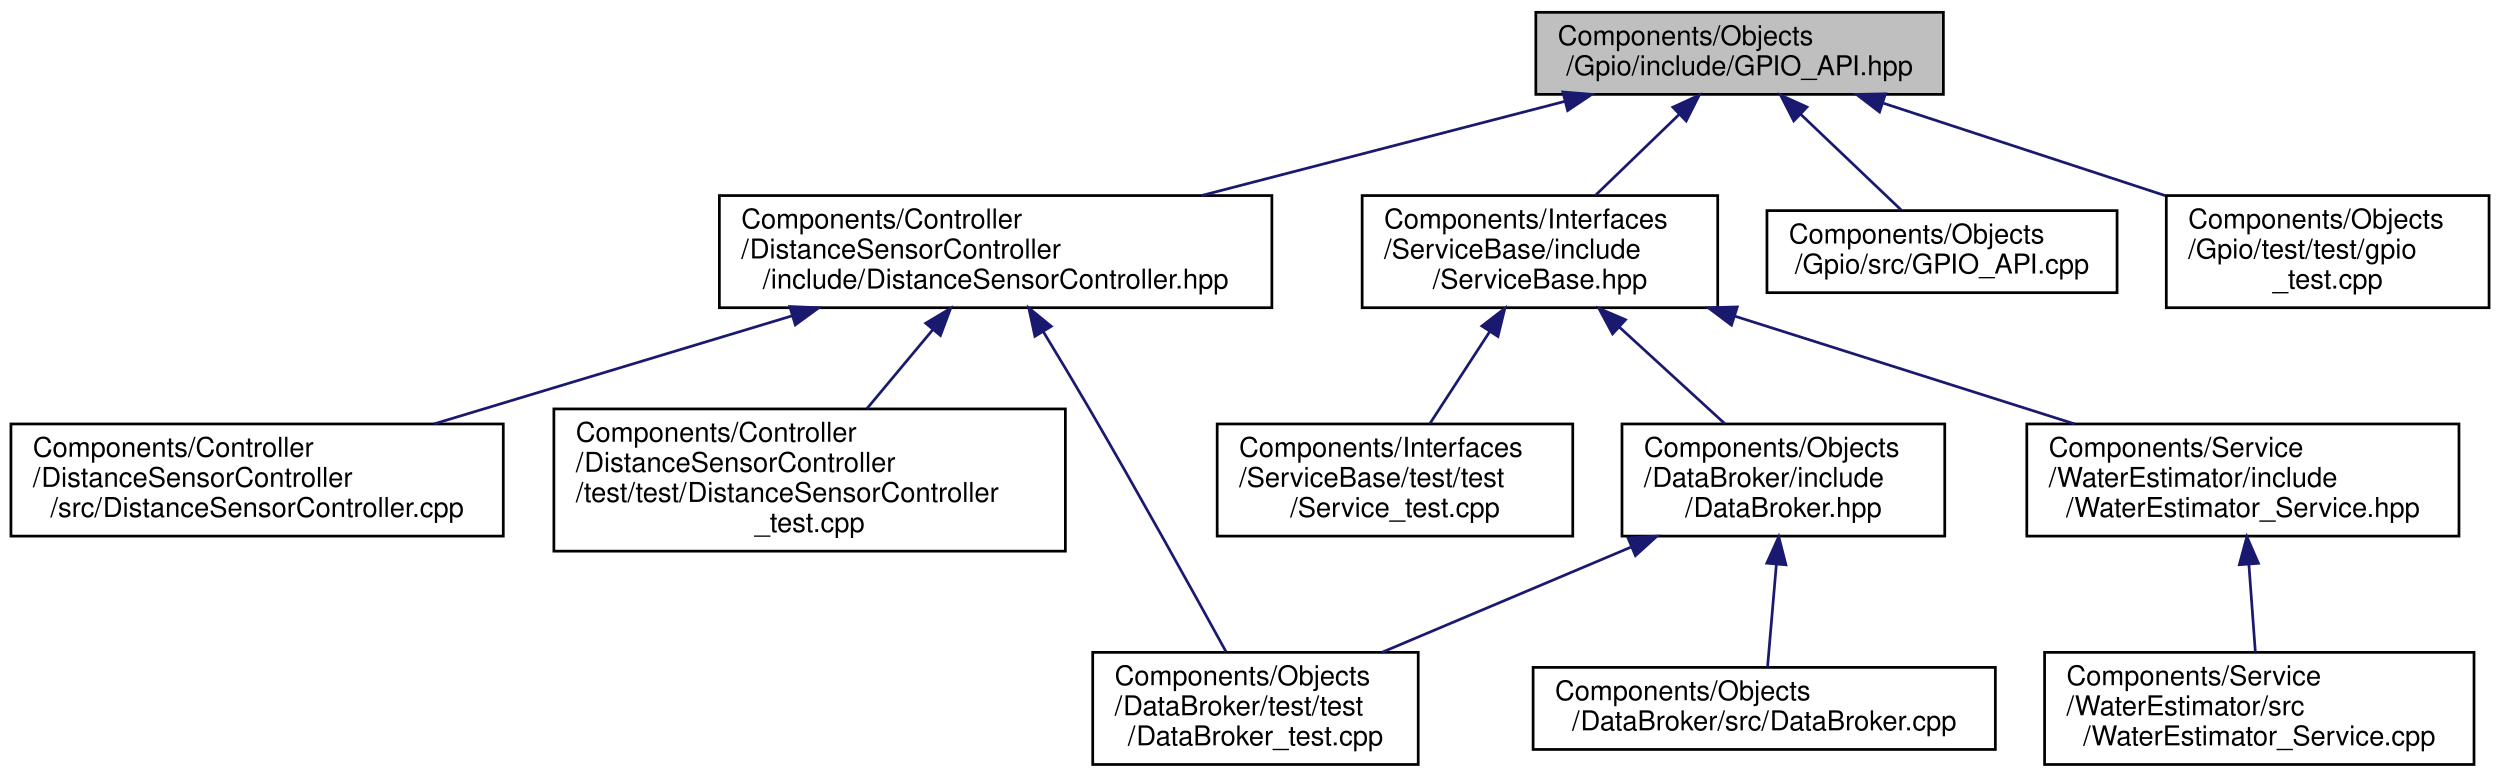
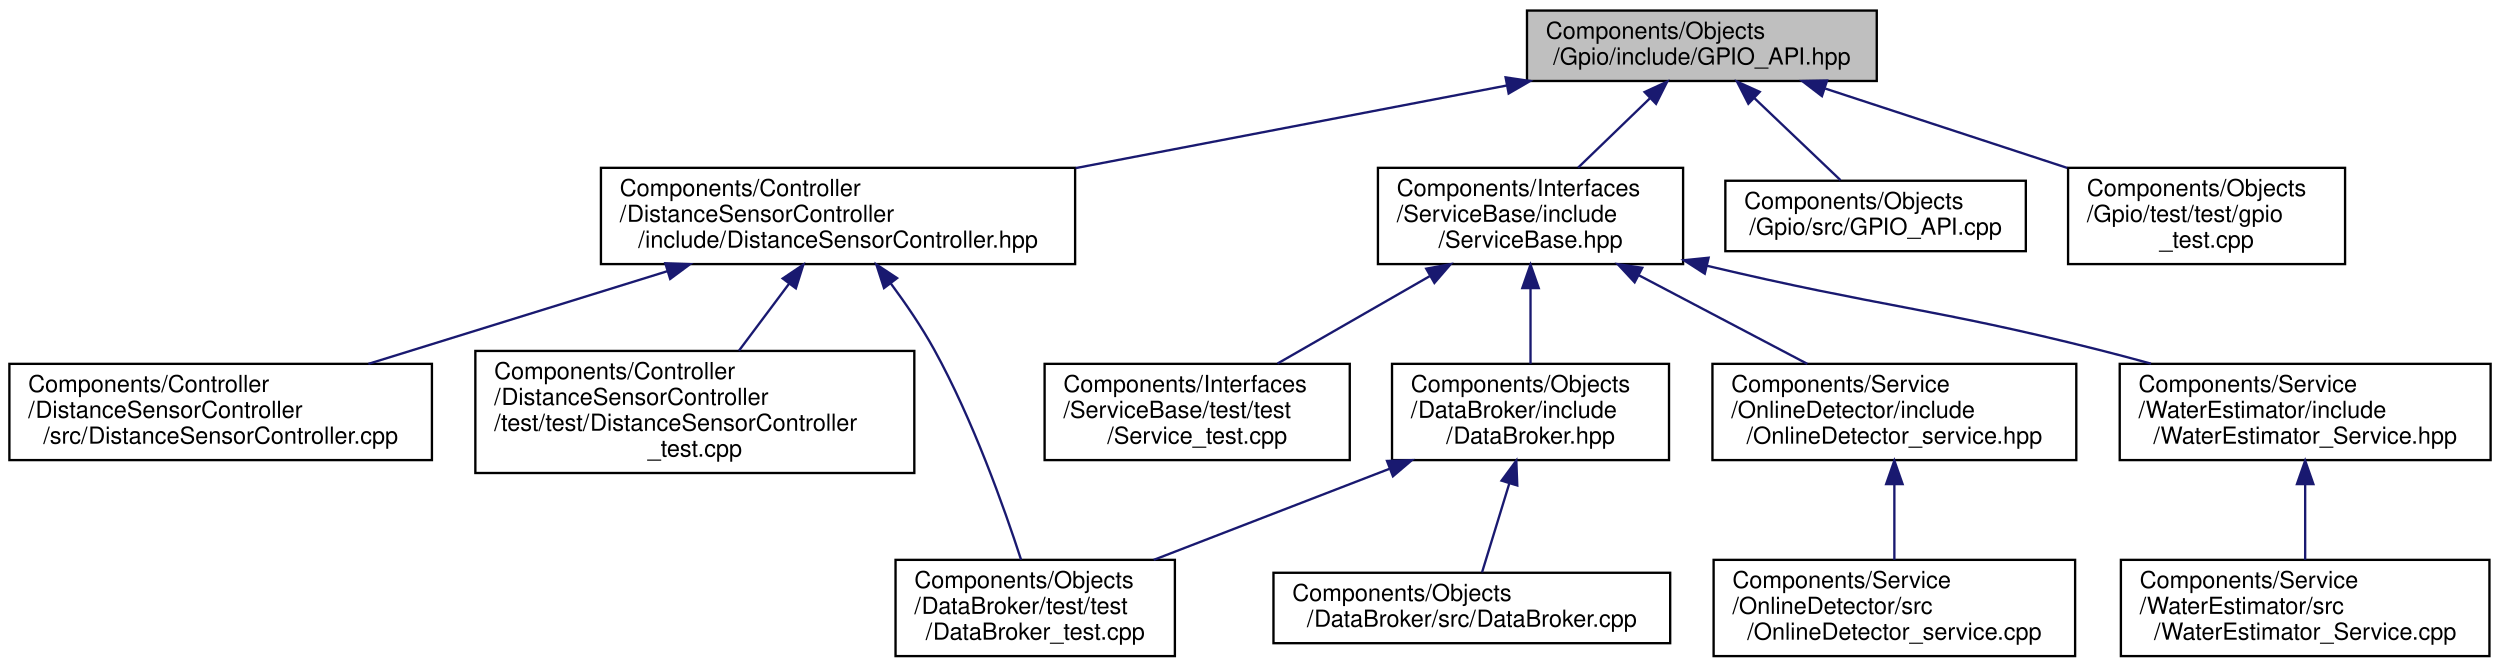
- <svg xmlns="http://www.w3.org/2000/svg" xmlns:xlink="http://www.w3.org/1999/xlink" width="914pt" height="284pt" viewBox="0.00 0.00 914.00 284.00">
+ <svg xmlns="http://www.w3.org/2000/svg" xmlns:xlink="http://www.w3.org/1999/xlink" width="1065pt" height="284pt" viewBox="0.00 0.00 1065.00 284.00">
  <g id="graph0" class="graph" transform="scale(1 1) rotate(0) translate(4 280)">
    <g id="node1" class="node">
      <g id="a_node1">
        <a xlink:title=" ">
-           <polygon fill="#bfbfbf" stroke="black" points="557.5,-245.5 557.5,-275.5 706.5,-275.5 706.5,-245.5 557.5,-245.5" />
-           <text text-anchor="start" x="565.5" y="-263.5" font-family="Helvetica,sans-Serif" font-size="10.00">Components/Objects</text>
-           <text text-anchor="middle" x="632" y="-252.5" font-family="Helvetica,sans-Serif" font-size="10.00">/Gpio/include/GPIO_API.hpp</text>
+           <polygon fill="#bfbfbf" stroke="black" points="646.5,-245.5 646.5,-275.5 795.5,-275.5 795.5,-245.5 646.5,-245.5" />
+           <text text-anchor="start" x="654.5" y="-263.5" font-family="Helvetica,sans-Serif" font-size="10.00">Components/Objects</text>
+           <text text-anchor="middle" x="721" y="-252.5" font-family="Helvetica,sans-Serif" font-size="10.00">/Gpio/include/GPIO_API.hpp</text>
        </a>
      </g>
    </g>
    <g id="node2" class="node">
      <g id="a_node2">
        <a xlink:href="../../db/d12/_distance_sensor_controller_8hpp.html" target="_top" xlink:title=" ">
-           <polygon fill="none" stroke="black" points="259,-167.5 259,-208.5 461,-208.5 461,-167.5 259,-167.5" />
-           <text text-anchor="start" x="267" y="-196.5" font-family="Helvetica,sans-Serif" font-size="10.00">Components/Controller</text>
-           <text text-anchor="start" x="267" y="-185.5" font-family="Helvetica,sans-Serif" font-size="10.00">/DistanceSensorController</text>
-           <text text-anchor="middle" x="360" y="-174.5" font-family="Helvetica,sans-Serif" font-size="10.00">/include/DistanceSensorController.hpp</text>
+           <polygon fill="none" stroke="black" points="252,-167.5 252,-208.5 454,-208.5 454,-167.5 252,-167.5" />
+           <text text-anchor="start" x="260" y="-196.5" font-family="Helvetica,sans-Serif" font-size="10.00">Components/Controller</text>
+           <text text-anchor="start" x="260" y="-185.5" font-family="Helvetica,sans-Serif" font-size="10.00">/DistanceSensorController</text>
+           <text text-anchor="middle" x="353" y="-174.5" font-family="Helvetica,sans-Serif" font-size="10.00">/include/DistanceSensorController.hpp</text>
        </a>
      </g>
    </g>
    <g id="edge1" class="edge">
-       <path fill="none" stroke="midnightblue" d="M568.09,-242.94C528.35,-232.63 477.05,-219.34 435.33,-208.53" />
-       <polygon fill="midnightblue" stroke="midnightblue" points="567.38,-246.37 577.94,-245.49 569.13,-239.59 567.38,-246.37" />
+       <path fill="none" stroke="midnightblue" d="M637.9,-243.58C583.46,-233.15 511.97,-219.45 454.22,-208.39" />
+       <polygon fill="midnightblue" stroke="midnightblue" points="637.38,-247.04 647.86,-245.49 638.69,-240.17 637.38,-247.04" />
    </g>
    <g id="node6" class="node">
      <g id="a_node6">
        <a xlink:href="../../d2/dc5/_service_base_8hpp.html" target="_top" xlink:title=" ">
-           <polygon fill="none" stroke="black" points="494,-167.5 494,-208.5 624,-208.5 624,-167.5 494,-167.5" />
-           <text text-anchor="start" x="502" y="-196.5" font-family="Helvetica,sans-Serif" font-size="10.00">Components/Interfaces</text>
-           <text text-anchor="start" x="502" y="-185.5" font-family="Helvetica,sans-Serif" font-size="10.00">/ServiceBase/include</text>
-           <text text-anchor="middle" x="559" y="-174.5" font-family="Helvetica,sans-Serif" font-size="10.00">/ServiceBase.hpp</text>
+           <polygon fill="none" stroke="black" points="583,-167.5 583,-208.5 713,-208.5 713,-167.5 583,-167.5" />
+           <text text-anchor="start" x="591" y="-196.5" font-family="Helvetica,sans-Serif" font-size="10.00">Components/Interfaces</text>
+           <text text-anchor="start" x="591" y="-185.5" font-family="Helvetica,sans-Serif" font-size="10.00">/ServiceBase/include</text>
+           <text text-anchor="middle" x="648" y="-174.5" font-family="Helvetica,sans-Serif" font-size="10.00">/ServiceBase.hpp</text>
        </a>
      </g>
    </g>
    <g id="edge5" class="edge">
-       <path fill="none" stroke="midnightblue" d="M609.84,-238.1C600.12,-228.71 588.78,-217.76 579.28,-208.59" />
-       <polygon fill="midnightblue" stroke="midnightblue" points="607.6,-240.8 617.23,-245.23 612.47,-235.77 607.6,-240.8" />
-     </g>
-     <g id="node12" class="node">
-       <g id="a_node12">
+       <path fill="none" stroke="midnightblue" d="M698.84,-238.1C689.12,-228.71 677.78,-217.76 668.28,-208.59" />
+       <polygon fill="midnightblue" stroke="midnightblue" points="696.6,-240.8 706.23,-245.23 701.47,-235.77 696.6,-240.8" />
+     </g>
+     <g id="node14" class="node">
+       <g id="a_node14">
        <a xlink:href="../../de/d31/_g_p_i_o___a_p_i_8cpp.html" target="_top" xlink:title=" ">
-           <polygon fill="none" stroke="black" points="642,-173 642,-203 770,-203 770,-173 642,-173" />
-           <text text-anchor="start" x="650" y="-191" font-family="Helvetica,sans-Serif" font-size="10.00">Components/Objects</text>
-           <text text-anchor="middle" x="706" y="-180" font-family="Helvetica,sans-Serif" font-size="10.00">/Gpio/src/GPIO_API.cpp</text>
-         </a>
-       </g>
-     </g>
-     <g id="edge12" class="edge">
-       <path fill="none" stroke="midnightblue" d="M654.37,-238.19C666.25,-226.87 680.52,-213.27 691.05,-203.25" />
-       <polygon fill="midnightblue" stroke="midnightblue" points="651.8,-235.8 646.98,-245.23 656.63,-240.87 651.8,-235.8" />
-     </g>
-     <g id="node13" class="node">
-       <g id="a_node13">
+           <polygon fill="none" stroke="black" points="731,-173 731,-203 859,-203 859,-173 731,-173" />
+           <text text-anchor="start" x="739" y="-191" font-family="Helvetica,sans-Serif" font-size="10.00">Components/Objects</text>
+           <text text-anchor="middle" x="795" y="-180" font-family="Helvetica,sans-Serif" font-size="10.00">/Gpio/src/GPIO_API.cpp</text>
+         </a>
+       </g>
+     </g>
+     <g id="edge14" class="edge">
+       <path fill="none" stroke="midnightblue" d="M743.37,-238.19C755.25,-226.87 769.52,-213.27 780.05,-203.25" />
+       <polygon fill="midnightblue" stroke="midnightblue" points="740.8,-235.8 735.98,-245.23 745.63,-240.87 740.8,-235.8" />
+     </g>
+     <g id="node15" class="node">
+       <g id="a_node15">
        <a xlink:href="../../d4/d7c/gpio__test_8cpp.html" target="_top" xlink:title=" ">
-           <polygon fill="none" stroke="black" points="788,-167.5 788,-208.5 906,-208.5 906,-167.5 788,-167.5" />
-           <text text-anchor="start" x="796" y="-196.5" font-family="Helvetica,sans-Serif" font-size="10.00">Components/Objects</text>
-           <text text-anchor="start" x="796" y="-185.5" font-family="Helvetica,sans-Serif" font-size="10.00">/Gpio/test/test/gpio</text>
-           <text text-anchor="middle" x="847" y="-174.5" font-family="Helvetica,sans-Serif" font-size="10.00">_test.cpp</text>
-         </a>
-       </g>
-     </g>
-     <g id="edge13" class="edge">
-       <path fill="none" stroke="midnightblue" d="M684.54,-242.27C715.73,-232.05 755.35,-219.05 787.66,-208.46" />
-       <polygon fill="midnightblue" stroke="midnightblue" points="683.15,-239.05 674.73,-245.49 685.33,-245.7 683.15,-239.05" />
+           <polygon fill="none" stroke="black" points="877,-167.5 877,-208.5 995,-208.5 995,-167.5 877,-167.5" />
+           <text text-anchor="start" x="885" y="-196.5" font-family="Helvetica,sans-Serif" font-size="10.00">Components/Objects</text>
+           <text text-anchor="start" x="885" y="-185.5" font-family="Helvetica,sans-Serif" font-size="10.00">/Gpio/test/test/gpio</text>
+           <text text-anchor="middle" x="936" y="-174.5" font-family="Helvetica,sans-Serif" font-size="10.00">_test.cpp</text>
+         </a>
+       </g>
+     </g>
+     <g id="edge15" class="edge">
+       <path fill="none" stroke="midnightblue" d="M773.54,-242.27C804.73,-232.05 844.35,-219.05 876.66,-208.46" />
+       <polygon fill="midnightblue" stroke="midnightblue" points="772.15,-239.05 763.73,-245.49 774.33,-245.7 772.15,-239.05" />
    </g>
    <g id="node3" class="node">
      <g id="a_node3">
        <a xlink:href="../../dd/dde/_distance_sensor_controller_8cpp.html" target="_top" xlink:title=" ">
          <polygon fill="none" stroke="black" points="0,-84 0,-125 180,-125 180,-84 0,-84" />
          <text text-anchor="start" x="8" y="-113" font-family="Helvetica,sans-Serif" font-size="10.00">Components/Controller</text>
          <text text-anchor="start" x="8" y="-102" font-family="Helvetica,sans-Serif" font-size="10.00">/DistanceSensorController</text>
          <text text-anchor="middle" x="90" y="-91" font-family="Helvetica,sans-Serif" font-size="10.00">/src/DistanceSensorController.cpp</text>
        </a>
      </g>
    </g>
    <g id="edge2" class="edge">
-       <path fill="none" stroke="midnightblue" d="M285.64,-164.55C244.56,-152.16 194.03,-136.9 154.61,-125" />
-       <polygon fill="midnightblue" stroke="midnightblue" points="284.74,-167.94 295.33,-167.48 286.77,-161.24 284.74,-167.94" />
+       <path fill="none" stroke="midnightblue" d="M280.32,-164.48C240.35,-152.09 191.25,-136.88 152.94,-125" />
+       <polygon fill="midnightblue" stroke="midnightblue" points="279.42,-167.86 290,-167.48 281.49,-161.18 279.42,-167.86" />
    </g>
    <g id="node4" class="node">
      <g id="a_node4">
        <a xlink:href="../../d7/d91/_distance_sensor_controller__test_8cpp.html" target="_top" xlink:title=" ">
          <polygon fill="none" stroke="black" points="198.5,-78.5 198.5,-130.5 385.5,-130.5 385.5,-78.5 198.5,-78.5" />
          <text text-anchor="start" x="206.5" y="-118.5" font-family="Helvetica,sans-Serif" font-size="10.00">Components/Controller</text>
          <text text-anchor="start" x="206.5" y="-107.5" font-family="Helvetica,sans-Serif" font-size="10.00">/DistanceSensorController</text>
          <text text-anchor="start" x="206.5" y="-96.5" font-family="Helvetica,sans-Serif" font-size="10.00">/test/test/DistanceSensorController</text>
          <text text-anchor="middle" x="292" y="-85.5" font-family="Helvetica,sans-Serif" font-size="10.00">_test.cpp</text>
        </a>
      </g>
    </g>
    <g id="edge3" class="edge">
-       <path fill="none" stroke="midnightblue" d="M336.97,-159.4C329.19,-150.08 320.56,-139.73 312.95,-130.61" />
-       <polygon fill="midnightblue" stroke="midnightblue" points="334.45,-161.84 343.54,-167.27 339.82,-157.35 334.45,-161.84" />
+       <path fill="none" stroke="midnightblue" d="M332.13,-159.12C325.21,-149.87 317.55,-139.63 310.79,-130.61" />
+       <polygon fill="midnightblue" stroke="midnightblue" points="329.44,-161.36 338.23,-167.27 335.04,-157.17 329.44,-161.36" />
    </g>
    <g id="node5" class="node">
      <g id="a_node5">
        <a xlink:href="../../da/d75/_data_broker__test_8cpp.html" target="_top" xlink:title=" ">
-           <polygon fill="none" stroke="black" points="395.5,-0.5 395.5,-41.5 514.5,-41.5 514.5,-0.5 395.5,-0.5" />
-           <text text-anchor="start" x="403.5" y="-29.5" font-family="Helvetica,sans-Serif" font-size="10.00">Components/Objects</text>
-           <text text-anchor="start" x="403.5" y="-18.5" font-family="Helvetica,sans-Serif" font-size="10.00">/DataBroker/test/test</text>
-           <text text-anchor="middle" x="455" y="-7.5" font-family="Helvetica,sans-Serif" font-size="10.00">/DataBroker_test.cpp</text>
+           <polygon fill="none" stroke="black" points="377.5,-0.5 377.5,-41.5 496.5,-41.5 496.5,-0.5 377.5,-0.5" />
+           <text text-anchor="start" x="385.5" y="-29.5" font-family="Helvetica,sans-Serif" font-size="10.00">Components/Objects</text>
+           <text text-anchor="start" x="385.5" y="-18.5" font-family="Helvetica,sans-Serif" font-size="10.00">/DataBroker/test/test</text>
+           <text text-anchor="middle" x="437" y="-7.5" font-family="Helvetica,sans-Serif" font-size="10.00">/DataBroker_test.cpp</text>
        </a>
      </g>
    </g>
    <g id="edge4" class="edge">
-       <path fill="none" stroke="midnightblue" d="M377.49,-158.64C382.85,-149.82 388.73,-140.04 394,-131 412.02,-100.09 432.15,-63.74 444.19,-41.81" />
-       <polygon fill="midnightblue" stroke="midnightblue" points="374.36,-157.05 372.13,-167.41 380.33,-160.7 374.36,-157.05" />
+       <path fill="none" stroke="midnightblue" d="M375.4,-159.36C381.89,-150.6 388.67,-140.68 394,-131 410.4,-101.25 423.7,-63.93 430.97,-41.58" />
+       <polygon fill="midnightblue" stroke="midnightblue" points="372.58,-157.28 369.31,-167.36 378.15,-161.52 372.58,-157.28" />
    </g>
    <g id="node7" class="node">
      <g id="a_node7">
        <a xlink:href="../../dc/d1d/_service__test_8cpp.html" target="_top" xlink:title=" ">
          <polygon fill="none" stroke="black" points="441,-84 441,-125 571,-125 571,-84 441,-84" />
          <text text-anchor="start" x="449" y="-113" font-family="Helvetica,sans-Serif" font-size="10.00">Components/Interfaces</text>
          <text text-anchor="start" x="449" y="-102" font-family="Helvetica,sans-Serif" font-size="10.00">/ServiceBase/test/test</text>
          <text text-anchor="middle" x="506" y="-91" font-family="Helvetica,sans-Serif" font-size="10.00">/Service_test.cpp</text>
        </a>
      </g>
    </g>
    <g id="edge6" class="edge">
-       <path fill="none" stroke="midnightblue" d="M540.61,-158.72C533.39,-147.61 525.27,-135.13 518.71,-125.05" />
-       <polygon fill="midnightblue" stroke="midnightblue" points="537.78,-160.8 546.17,-167.27 543.65,-156.98 537.78,-160.8" />
+       <path fill="none" stroke="midnightblue" d="M605.05,-162.35C584.28,-150.43 559.71,-136.32 540.23,-125.14" />
+       <polygon fill="midnightblue" stroke="midnightblue" points="603.57,-165.54 613.99,-167.48 607.06,-159.47 603.57,-165.54" />
    </g>
    <g id="node8" class="node">
      <g id="a_node8">
        <a xlink:href="../../d0/dc1/_data_broker_8hpp.html" target="_top" xlink:title=" ">
          <polygon fill="none" stroke="black" points="589,-84 589,-125 707,-125 707,-84 589,-84" />
          <text text-anchor="start" x="597" y="-113" font-family="Helvetica,sans-Serif" font-size="10.00">Components/Objects</text>
          <text text-anchor="start" x="597" y="-102" font-family="Helvetica,sans-Serif" font-size="10.00">/DataBroker/include</text>
          <text text-anchor="middle" x="648" y="-91" font-family="Helvetica,sans-Serif" font-size="10.00">/DataBroker.hpp</text>
        </a>
      </g>
    </g>
    <g id="edge7" class="edge">
-       <path fill="none" stroke="midnightblue" d="M588.09,-160.36C600.66,-148.85 615.1,-135.63 626.65,-125.05" />
-       <polygon fill="midnightblue" stroke="midnightblue" points="585.56,-157.94 580.54,-167.27 590.28,-163.1 585.56,-157.94" />
+       <path fill="none" stroke="midnightblue" d="M648,-157.06C648,-146.38 648,-134.63 648,-125.05" />
+       <polygon fill="midnightblue" stroke="midnightblue" points="644.5,-157.27 648,-167.27 651.5,-157.27 644.5,-157.27" />
    </g>
    <g id="node10" class="node">
      <g id="a_node10">
+         <a xlink:href="../../d2/d1e/_online_detector__service_8hpp.html" target="_top" xlink:title=" ">
+           <polygon fill="none" stroke="black" points="725.5,-84 725.5,-125 880.5,-125 880.5,-84 725.5,-84" />
+           <text text-anchor="start" x="733.5" y="-113" font-family="Helvetica,sans-Serif" font-size="10.00">Components/Service</text>
+           <text text-anchor="start" x="733.5" y="-102" font-family="Helvetica,sans-Serif" font-size="10.00">/OnlineDetector/include</text>
+           <text text-anchor="middle" x="803" y="-91" font-family="Helvetica,sans-Serif" font-size="10.00">/OnlineDetector_service.hpp</text>
+         </a>
+       </g>
+     </g>
+     <g id="edge10" class="edge">
+       <path fill="none" stroke="midnightblue" d="M694,-162.81C716.95,-150.75 744.33,-136.35 765.91,-125" />
+       <polygon fill="midnightblue" stroke="midnightblue" points="692.35,-159.73 685.13,-167.48 695.61,-165.92 692.35,-159.73" />
+     </g>
+     <g id="node12" class="node">
+       <g id="a_node12">
        <a xlink:href="../../dd/d22/_water_estimator___service_8hpp.html" target="_top" xlink:title=" ">
-           <polygon fill="none" stroke="black" points="737,-84 737,-125 895,-125 895,-84 737,-84" />
-           <text text-anchor="start" x="745" y="-113" font-family="Helvetica,sans-Serif" font-size="10.00">Components/Service</text>
-           <text text-anchor="start" x="745" y="-102" font-family="Helvetica,sans-Serif" font-size="10.00">/WaterEstimator/include</text>
-           <text text-anchor="middle" x="816" y="-91" font-family="Helvetica,sans-Serif" font-size="10.00">/WaterEstimator_Service.hpp</text>
-         </a>
-       </g>
-     </g>
-     <g id="edge10" class="edge">
-       <path fill="none" stroke="midnightblue" d="M630.27,-164.4C669.28,-152.03 717.14,-136.85 754.5,-125" />
-       <polygon fill="midnightblue" stroke="midnightblue" points="629.03,-161.12 620.56,-167.48 631.15,-167.79 629.03,-161.12" />
+           <polygon fill="none" stroke="black" points="899,-84 899,-125 1057,-125 1057,-84 899,-84" />
+           <text text-anchor="start" x="907" y="-113" font-family="Helvetica,sans-Serif" font-size="10.00">Components/Service</text>
+           <text text-anchor="start" x="907" y="-102" font-family="Helvetica,sans-Serif" font-size="10.00">/WaterEstimator/include</text>
+           <text text-anchor="middle" x="978" y="-91" font-family="Helvetica,sans-Serif" font-size="10.00">/WaterEstimator_Service.hpp</text>
+         </a>
+       </g>
+     </g>
+     <g id="edge12" class="edge">
+       <path fill="none" stroke="midnightblue" d="M723.21,-166.77C797.93,-149.05 818.99,-148.87 890,-131 897.25,-129.18 904.8,-127.16 912.31,-125.09" />
+       <polygon fill="midnightblue" stroke="midnightblue" points="722.23,-163.41 713.32,-169.14 723.86,-170.21 722.23,-163.41" />
    </g>
    <g id="edge9" class="edge">
-       <path fill="none" stroke="midnightblue" d="M592.23,-79.95C563.36,-67.76 528.53,-53.05 501.19,-41.5" />
-       <polygon fill="midnightblue" stroke="midnightblue" points="591.2,-83.31 601.77,-83.98 593.92,-76.86 591.2,-83.31" />
+       <path fill="none" stroke="midnightblue" d="M587.85,-80.27C556.13,-68.01 517.65,-53.15 487.49,-41.5" />
+       <polygon fill="midnightblue" stroke="midnightblue" points="586.87,-83.64 597.46,-83.98 589.39,-77.11 586.87,-83.64" />
    </g>
    <g id="node9" class="node">
      <g id="a_node9">
        <a xlink:href="../../d4/ddc/_data_broker_8cpp.html" target="_top" xlink:title=" ">
-           <polygon fill="none" stroke="black" points="556.5,-6 556.5,-36 725.5,-36 725.5,-6 556.5,-6" />
-           <text text-anchor="start" x="564.5" y="-24" font-family="Helvetica,sans-Serif" font-size="10.00">Components/Objects</text>
-           <text text-anchor="middle" x="641" y="-13" font-family="Helvetica,sans-Serif" font-size="10.00">/DataBroker/src/DataBroker.cpp</text>
+           <polygon fill="none" stroke="black" points="538.5,-6 538.5,-36 707.5,-36 707.5,-6 538.5,-6" />
+           <text text-anchor="start" x="546.5" y="-24" font-family="Helvetica,sans-Serif" font-size="10.00">Components/Objects</text>
+           <text text-anchor="middle" x="623" y="-13" font-family="Helvetica,sans-Serif" font-size="10.00">/DataBroker/src/DataBroker.cpp</text>
        </a>
      </g>
    </g>
    <g id="edge8" class="edge">
-       <path fill="none" stroke="midnightblue" d="M645.43,-73.53C644.33,-60.76 643.1,-46.47 642.22,-36.18" />
-       <polygon fill="midnightblue" stroke="midnightblue" points="641.96,-74.11 646.31,-83.77 648.94,-73.51 641.96,-74.11" />
+       <path fill="none" stroke="midnightblue" d="M638.92,-73.91C634.98,-61.04 630.54,-46.57 627.35,-36.18" />
+       <polygon fill="midnightblue" stroke="midnightblue" points="635.67,-75.24 641.95,-83.77 642.36,-73.18 635.67,-75.24" />
    </g>
    <g id="node11" class="node">
      <g id="a_node11">
+         <a xlink:href="../../d7/d24/_online_detector__service_8cpp.html" target="_top" xlink:title=" ">
+           <polygon fill="none" stroke="black" points="726,-0.5 726,-41.5 880,-41.5 880,-0.5 726,-0.5" />
+           <text text-anchor="start" x="734" y="-29.5" font-family="Helvetica,sans-Serif" font-size="10.00">Components/Service</text>
+           <text text-anchor="start" x="734" y="-18.5" font-family="Helvetica,sans-Serif" font-size="10.00">/OnlineDetector/src</text>
+           <text text-anchor="middle" x="803" y="-7.5" font-family="Helvetica,sans-Serif" font-size="10.00">/OnlineDetector_service.cpp</text>
+         </a>
+       </g>
+     </g>
+     <g id="edge11" class="edge">
+       <path fill="none" stroke="midnightblue" d="M803,-73.56C803,-62.88 803,-51.13 803,-41.55" />
+       <polygon fill="midnightblue" stroke="midnightblue" points="799.5,-73.77 803,-83.77 806.5,-73.77 799.5,-73.77" />
+     </g>
+     <g id="node13" class="node">
+       <g id="a_node13">
        <a xlink:href="../../dd/dd3/_water_estimator___service_8cpp.html" target="_top" xlink:title=" ">
-           <polygon fill="none" stroke="black" points="743.5,-0.5 743.5,-41.5 900.5,-41.5 900.5,-0.5 743.5,-0.5" />
-           <text text-anchor="start" x="751.5" y="-29.5" font-family="Helvetica,sans-Serif" font-size="10.00">Components/Service</text>
-           <text text-anchor="start" x="751.5" y="-18.5" font-family="Helvetica,sans-Serif" font-size="10.00">/WaterEstimator/src</text>
-           <text text-anchor="middle" x="822" y="-7.5" font-family="Helvetica,sans-Serif" font-size="10.00">/WaterEstimator_Service.cpp</text>
-         </a>
-       </g>
-     </g>
-     <g id="edge11" class="edge">
-       <path fill="none" stroke="midnightblue" d="M818.2,-73.56C818.99,-62.88 819.86,-51.13 820.56,-41.55" />
-       <polygon fill="midnightblue" stroke="midnightblue" points="814.7,-73.54 817.45,-83.77 821.68,-74.06 814.7,-73.54" />
+           <polygon fill="none" stroke="black" points="899.5,-0.5 899.5,-41.5 1056.5,-41.5 1056.5,-0.5 899.5,-0.5" />
+           <text text-anchor="start" x="907.5" y="-29.5" font-family="Helvetica,sans-Serif" font-size="10.00">Components/Service</text>
+           <text text-anchor="start" x="907.5" y="-18.5" font-family="Helvetica,sans-Serif" font-size="10.00">/WaterEstimator/src</text>
+           <text text-anchor="middle" x="978" y="-7.5" font-family="Helvetica,sans-Serif" font-size="10.00">/WaterEstimator_Service.cpp</text>
+         </a>
+       </g>
+     </g>
+     <g id="edge13" class="edge">
+       <path fill="none" stroke="midnightblue" d="M978,-73.56C978,-62.88 978,-51.13 978,-41.55" />
+       <polygon fill="midnightblue" stroke="midnightblue" points="974.5,-73.77 978,-83.77 981.5,-73.77 974.5,-73.77" />
    </g>
  </g>
</svg>
